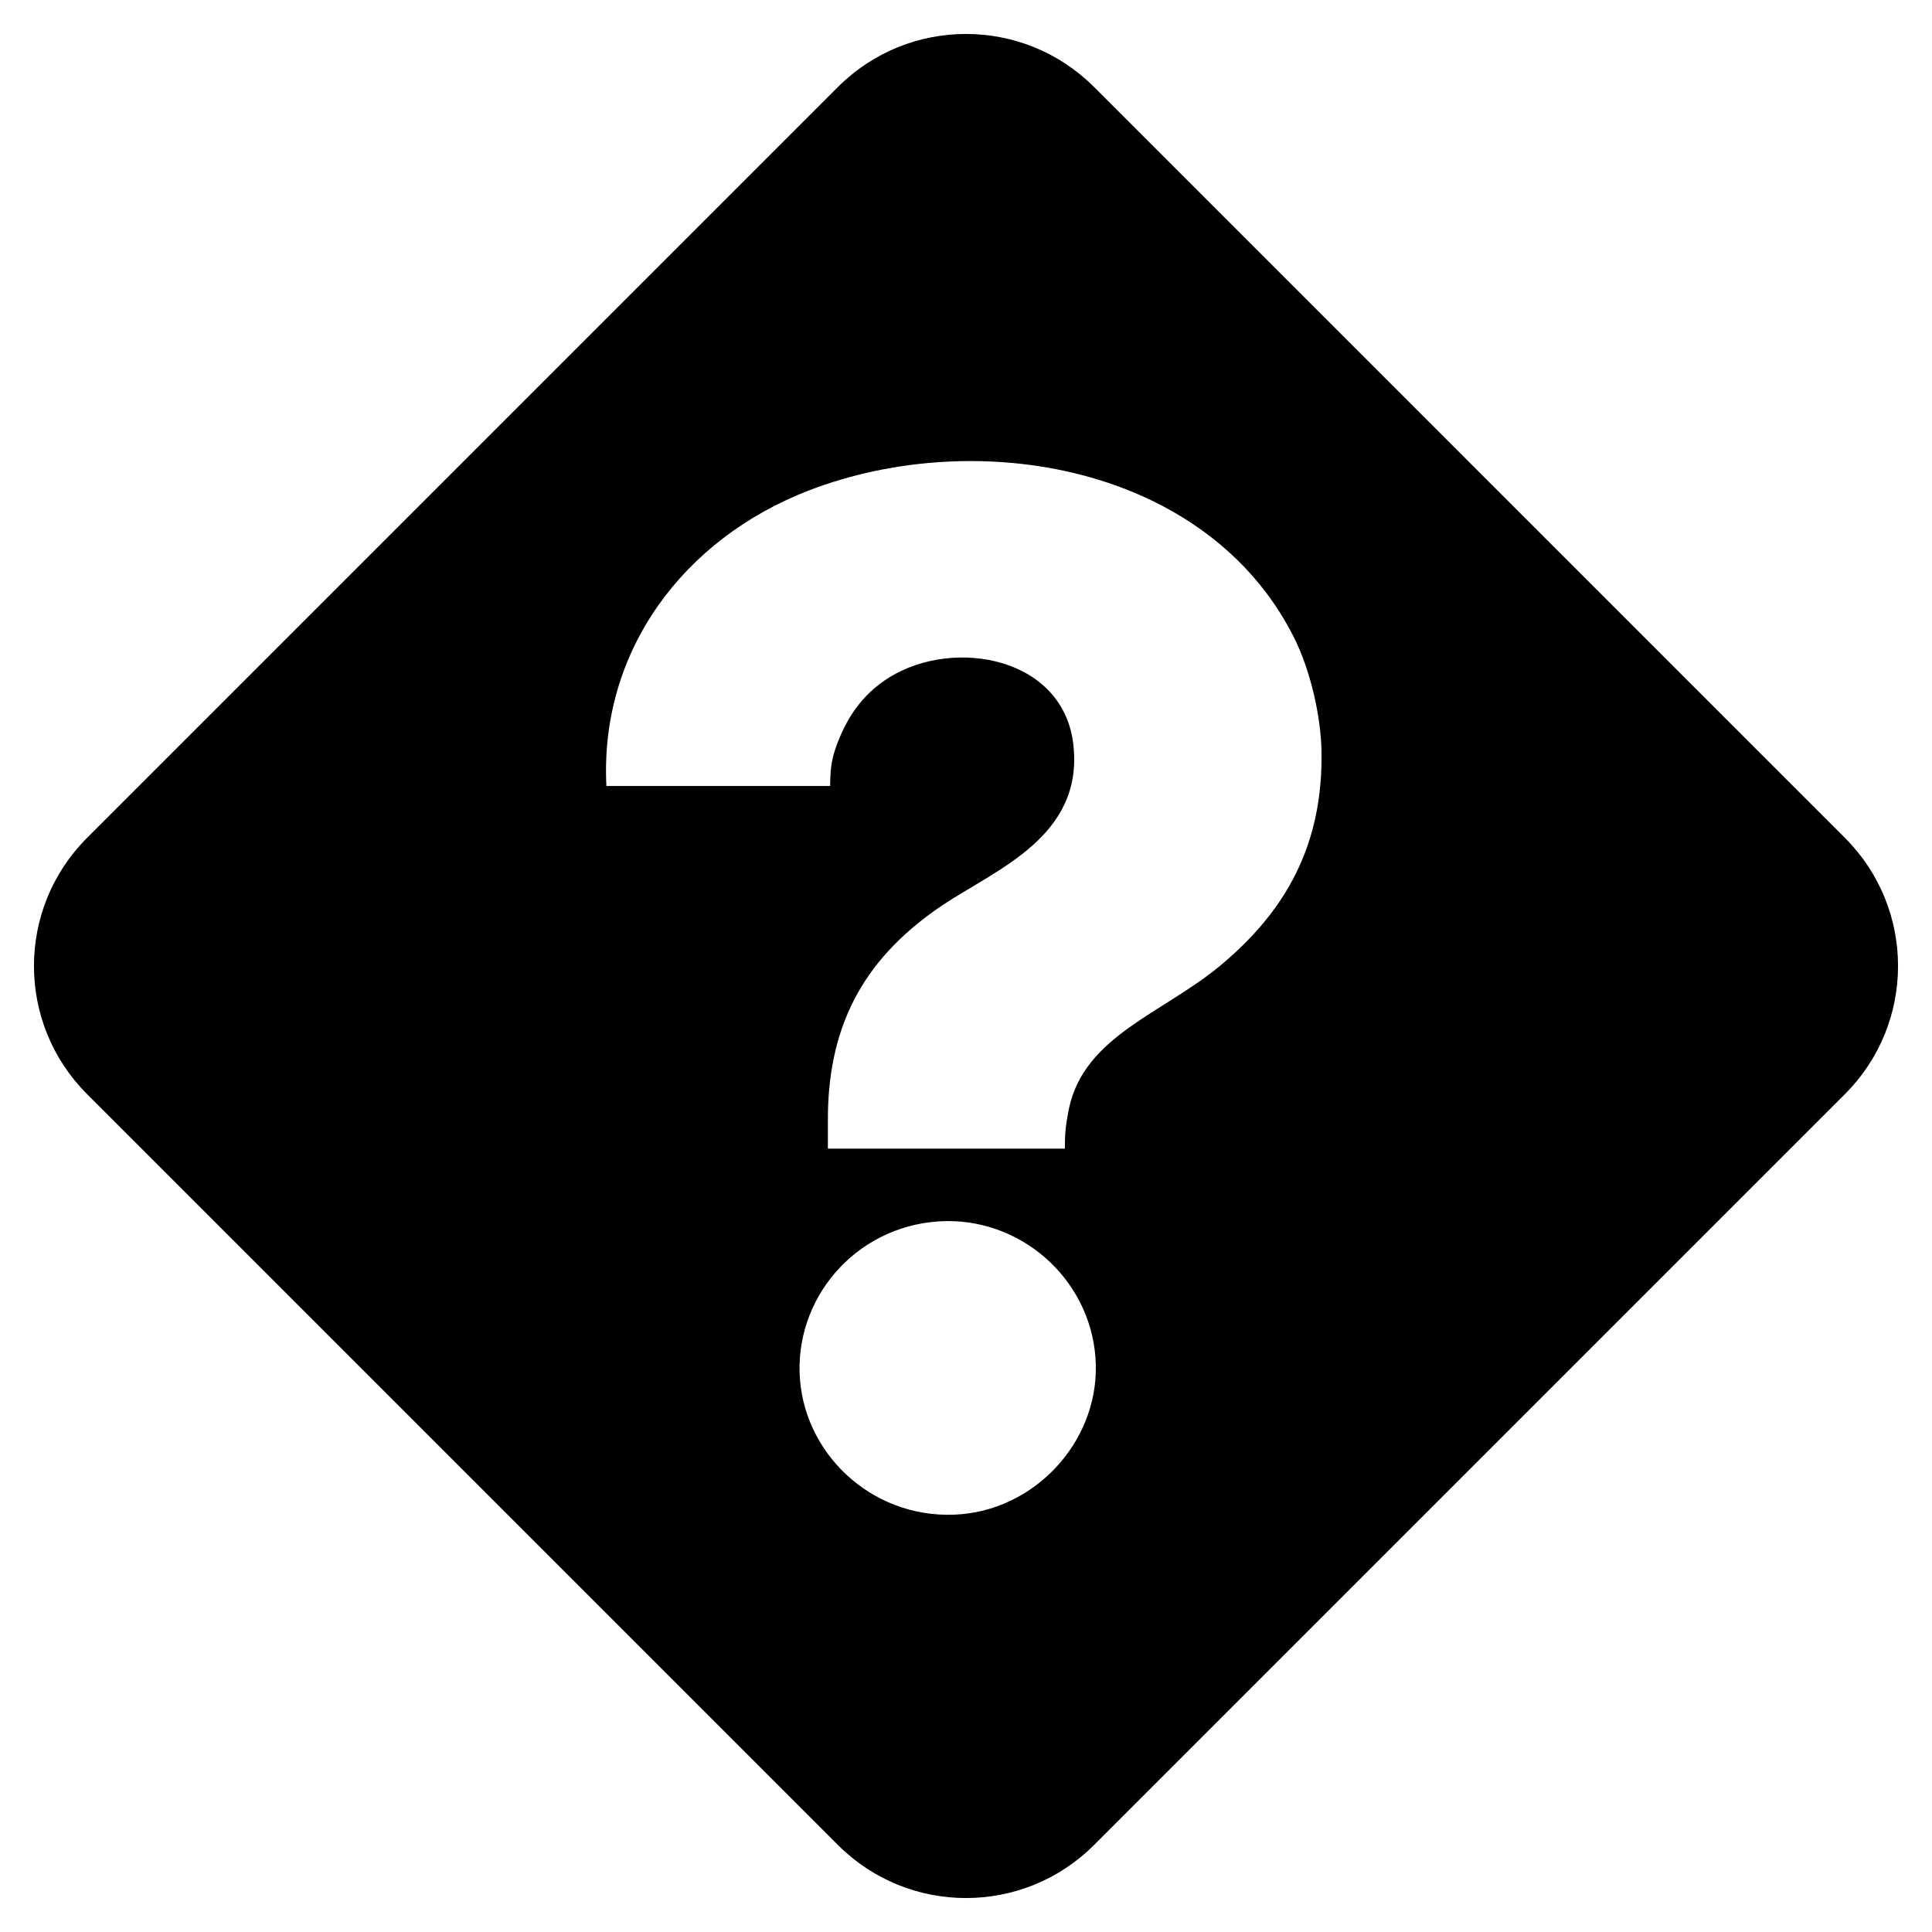
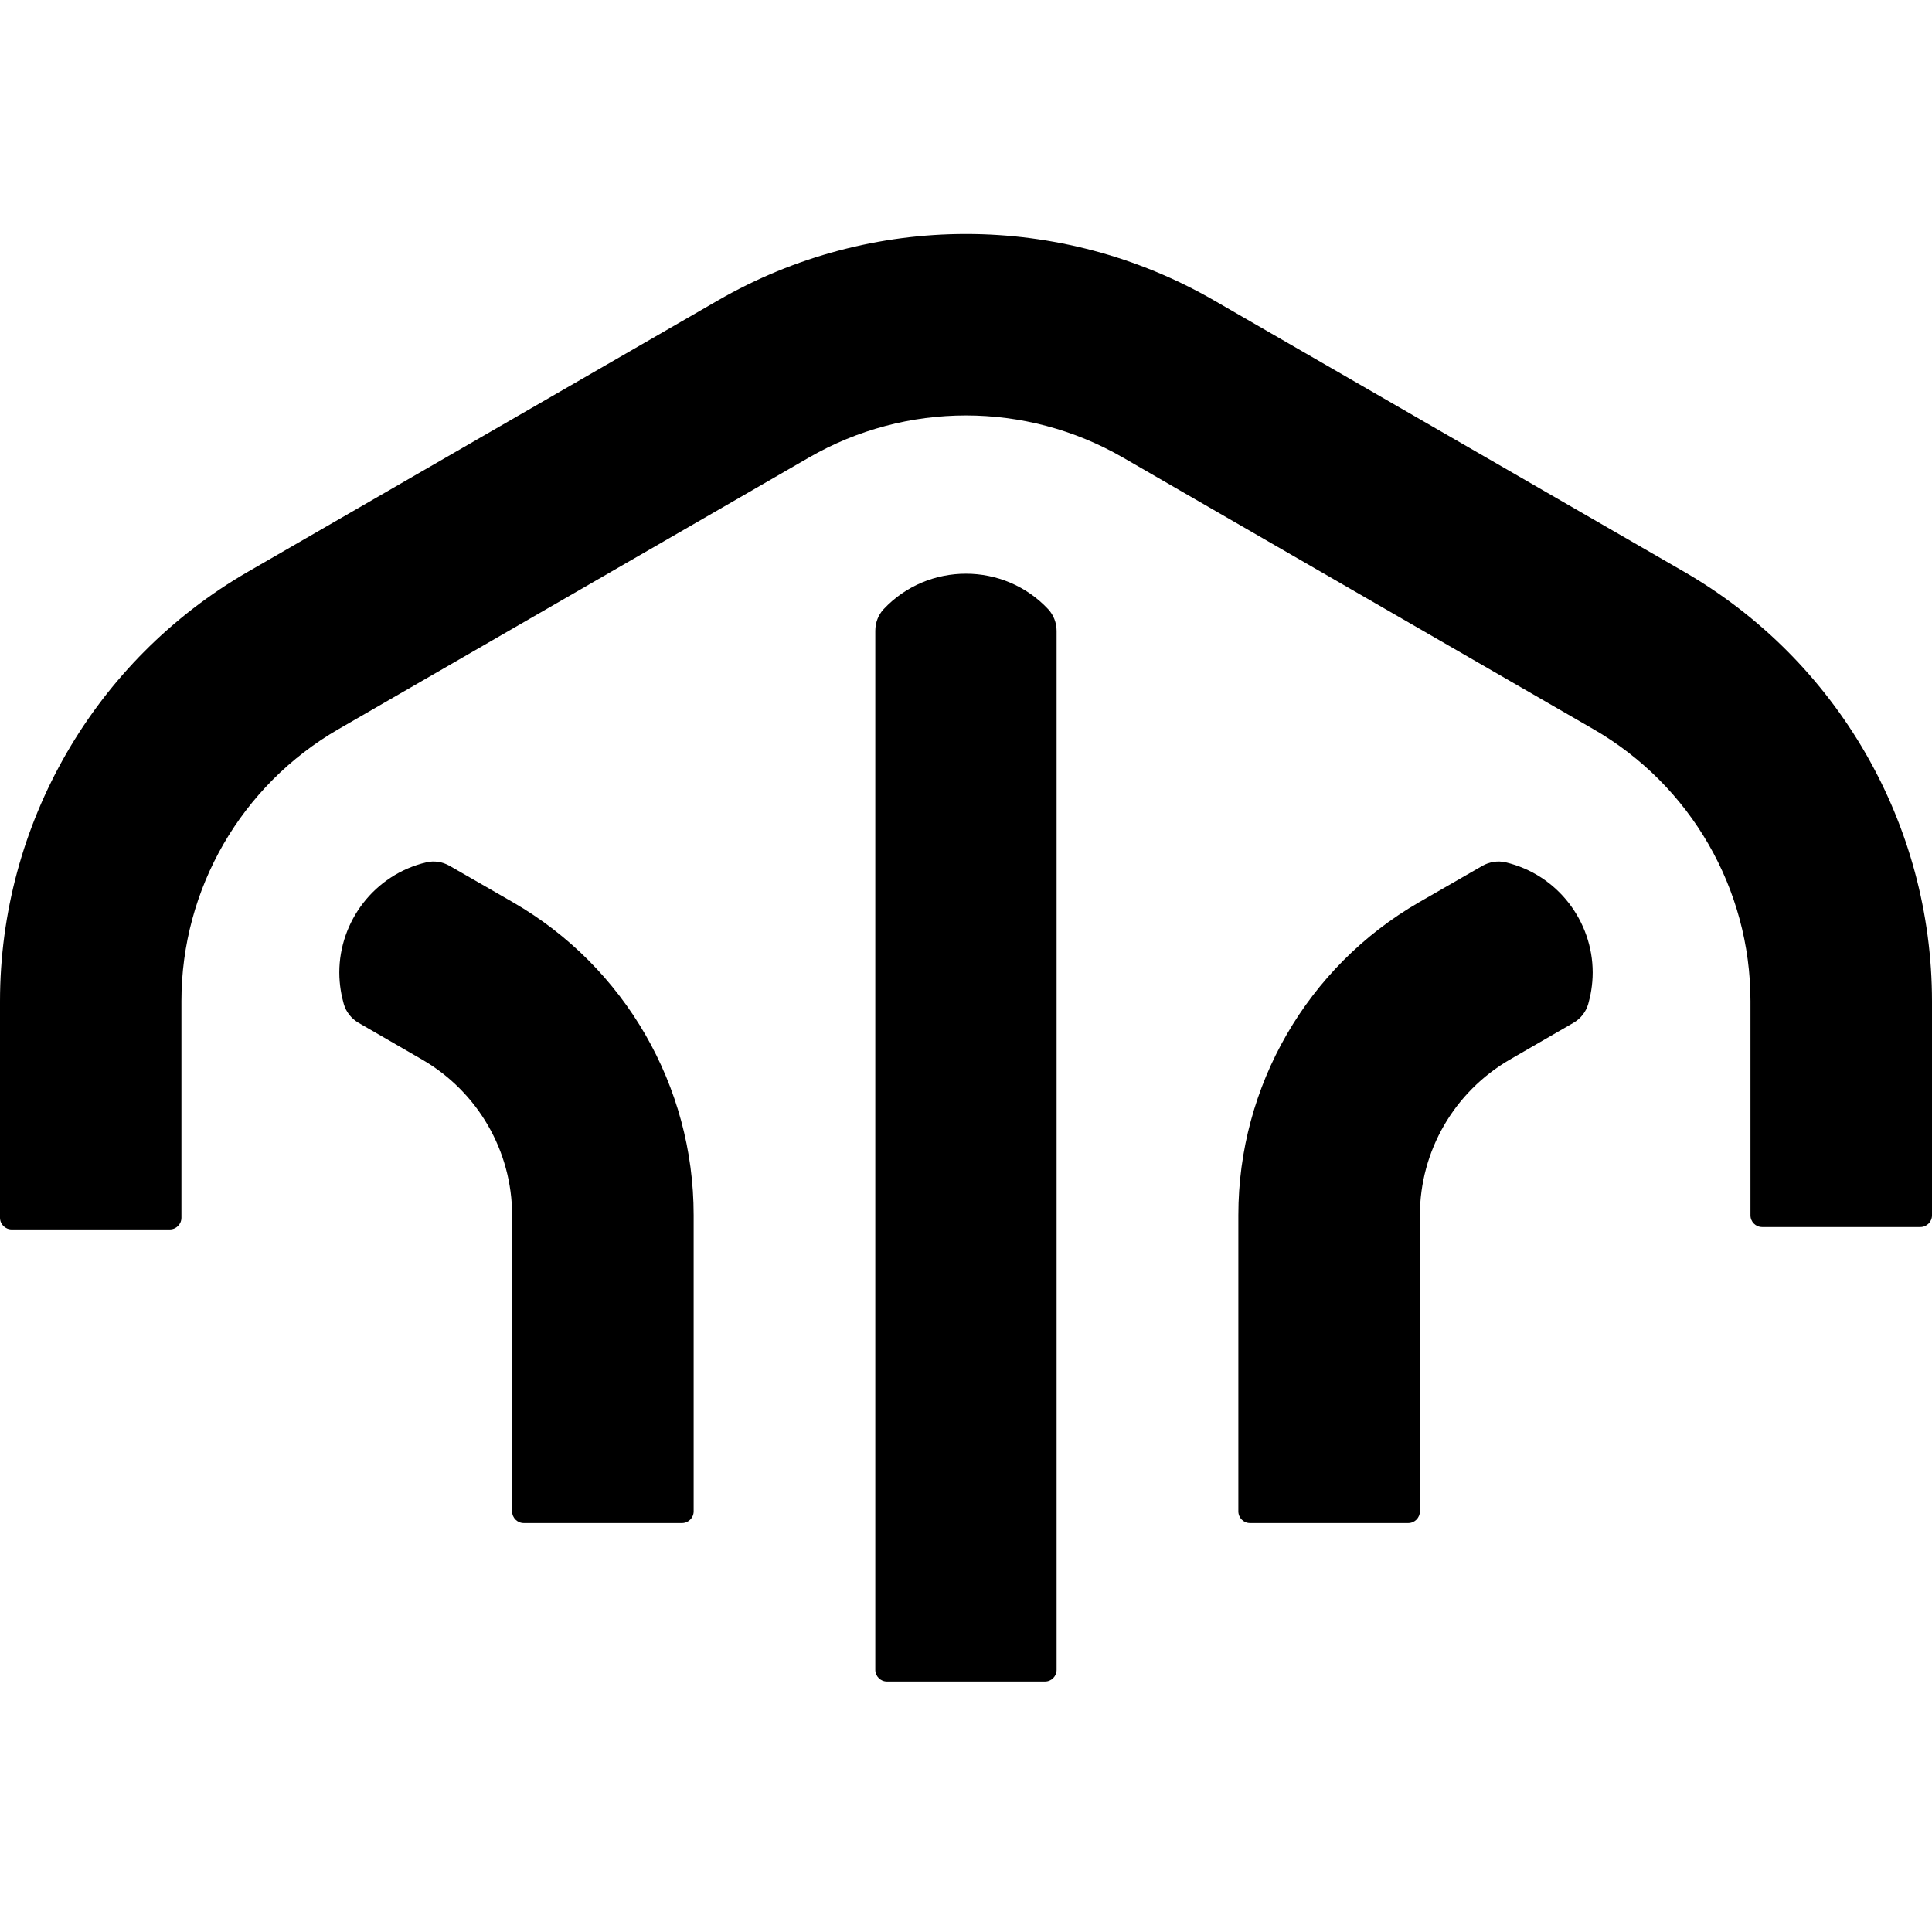
<svg xmlns="http://www.w3.org/2000/svg" viewBox="0 0 512 512" fill="currentColor">
-   <path fill-rule="evenodd" d="M222.059 23.059A48 48 0 0 1 289.941 23.059L488.941 222.059A48 48 0 0 1 488.941 289.941L289.941 488.941A48 48 0 0 1 222.059 488.941L23.059 289.941A48 48 0 0 1 23.059 222.059Z M282.2 304.4C282.2 300.8 282.3 298.7 283.3 293.7C287.4 274.5 308.3 268.5 323.5 255.8C340.4 241.7 350.8 224.2 350.2 198.6C350 190.4 347.6 178.2 342.8 168.7C319.9 123.5 259.2 112.7 214.3 130C181.2 142.8 158.9 172.4 160.7 208.3L220 208.3C220 204.5 220.3 201.6 221.4 198.4C224.1 190.6 228.3 184.1 235.7 179.5C253 168.8 282.2 174.2 284.5 197.8C286.9 221.7 264.2 230.3 249.9 239.8C229.9 253.2 219.7 270.4 219.4 295.5C219.4 298.5 219.4 301.5 219.4 304.4H282.2ZM290.4 361.7C289.9 340.3 271.9 323.3 250.7 323.6C228.3 324 211.3 342.4 211.9 363.7C212.5 384.8 230.7 402.3 252.9 401.4C273.9 400.6 290.9 382.4 290.4 361.7Z" />
+   <g transform="translate(0 62) scale(2.887597)">
+     <path d="M95.92,132.85h-14.52c-.59,0-1.07-.48-1.07-1.07V36.42c0-.74.27-1.46.77-1.99,2.04-2.17,4.79-3.25,7.55-3.25s5.52,1.09,7.55,3.26c.5.54.77,1.26.77,1.99v95.35c0,.59-.47,1.07-1.07,1.07Z" />
+     <path d="M177.31,70.43v19.64c0,.59-.48,1.07-1.07,1.07h-14.52c-.59,0-1.07-.48-1.07-1.07v-19.67c0-10.29-5.49-19.81-14.41-24.95l-43.18-24.93c-8.92-5.15-19.9-5.15-28.82,0l-43.18,24.93c-8.92,5.15-14.41,14.66-14.41,24.95v17.75c0,.06,0,.13,0,2.14,0,.59-.48,1.07-1.07,1.07H1.07c-.59,0-1.07-.48-1.07-1.07v-19.86c0-16.27,8.68-31.3,22.76-39.43L65.89,6.1c14.09-8.13,31.44-8.13,45.53,0l43.12,24.89c14.09,8.13,22.77,23.17,22.77,39.44Z" />
+     <path d="M63.66,90.05v27.19c0,.59-.48,1.07-1.07,1.07h-14.52c-.59,0-1.07-.48-1.07-1.07v-27.17c0-5.9-3.15-11.34-8.26-14.3l-5.83-3.37c-.66-.38-1.15-1-1.36-1.73s-.41-1.76-.41-2.89c0-4.68,3.21-8.98,7.99-10.11.72-.17,1.48-.05,2.13.32l5.84,3.36c10.25,5.92,16.56,16.85,16.56,28.69Z" />
+     <path d="M113.65,90.05v27.19c0,.59.48,1.07,1.07,1.07h14.52c.59,0,1.07-.48,1.07-1.07v-27.17c0-5.9,3.15-11.34,8.26-14.3l5.83-3.37c.66-.38,1.15-1,1.36-1.73s.41-1.76.41-2.89c0-4.68-3.21-8.98-7.99-10.11-.72-.17-1.48-.05-2.13.32l-5.84,3.36c-10.25,5.92-16.56,16.85-16.56,28.69Z" />
+   </g>
</svg>
